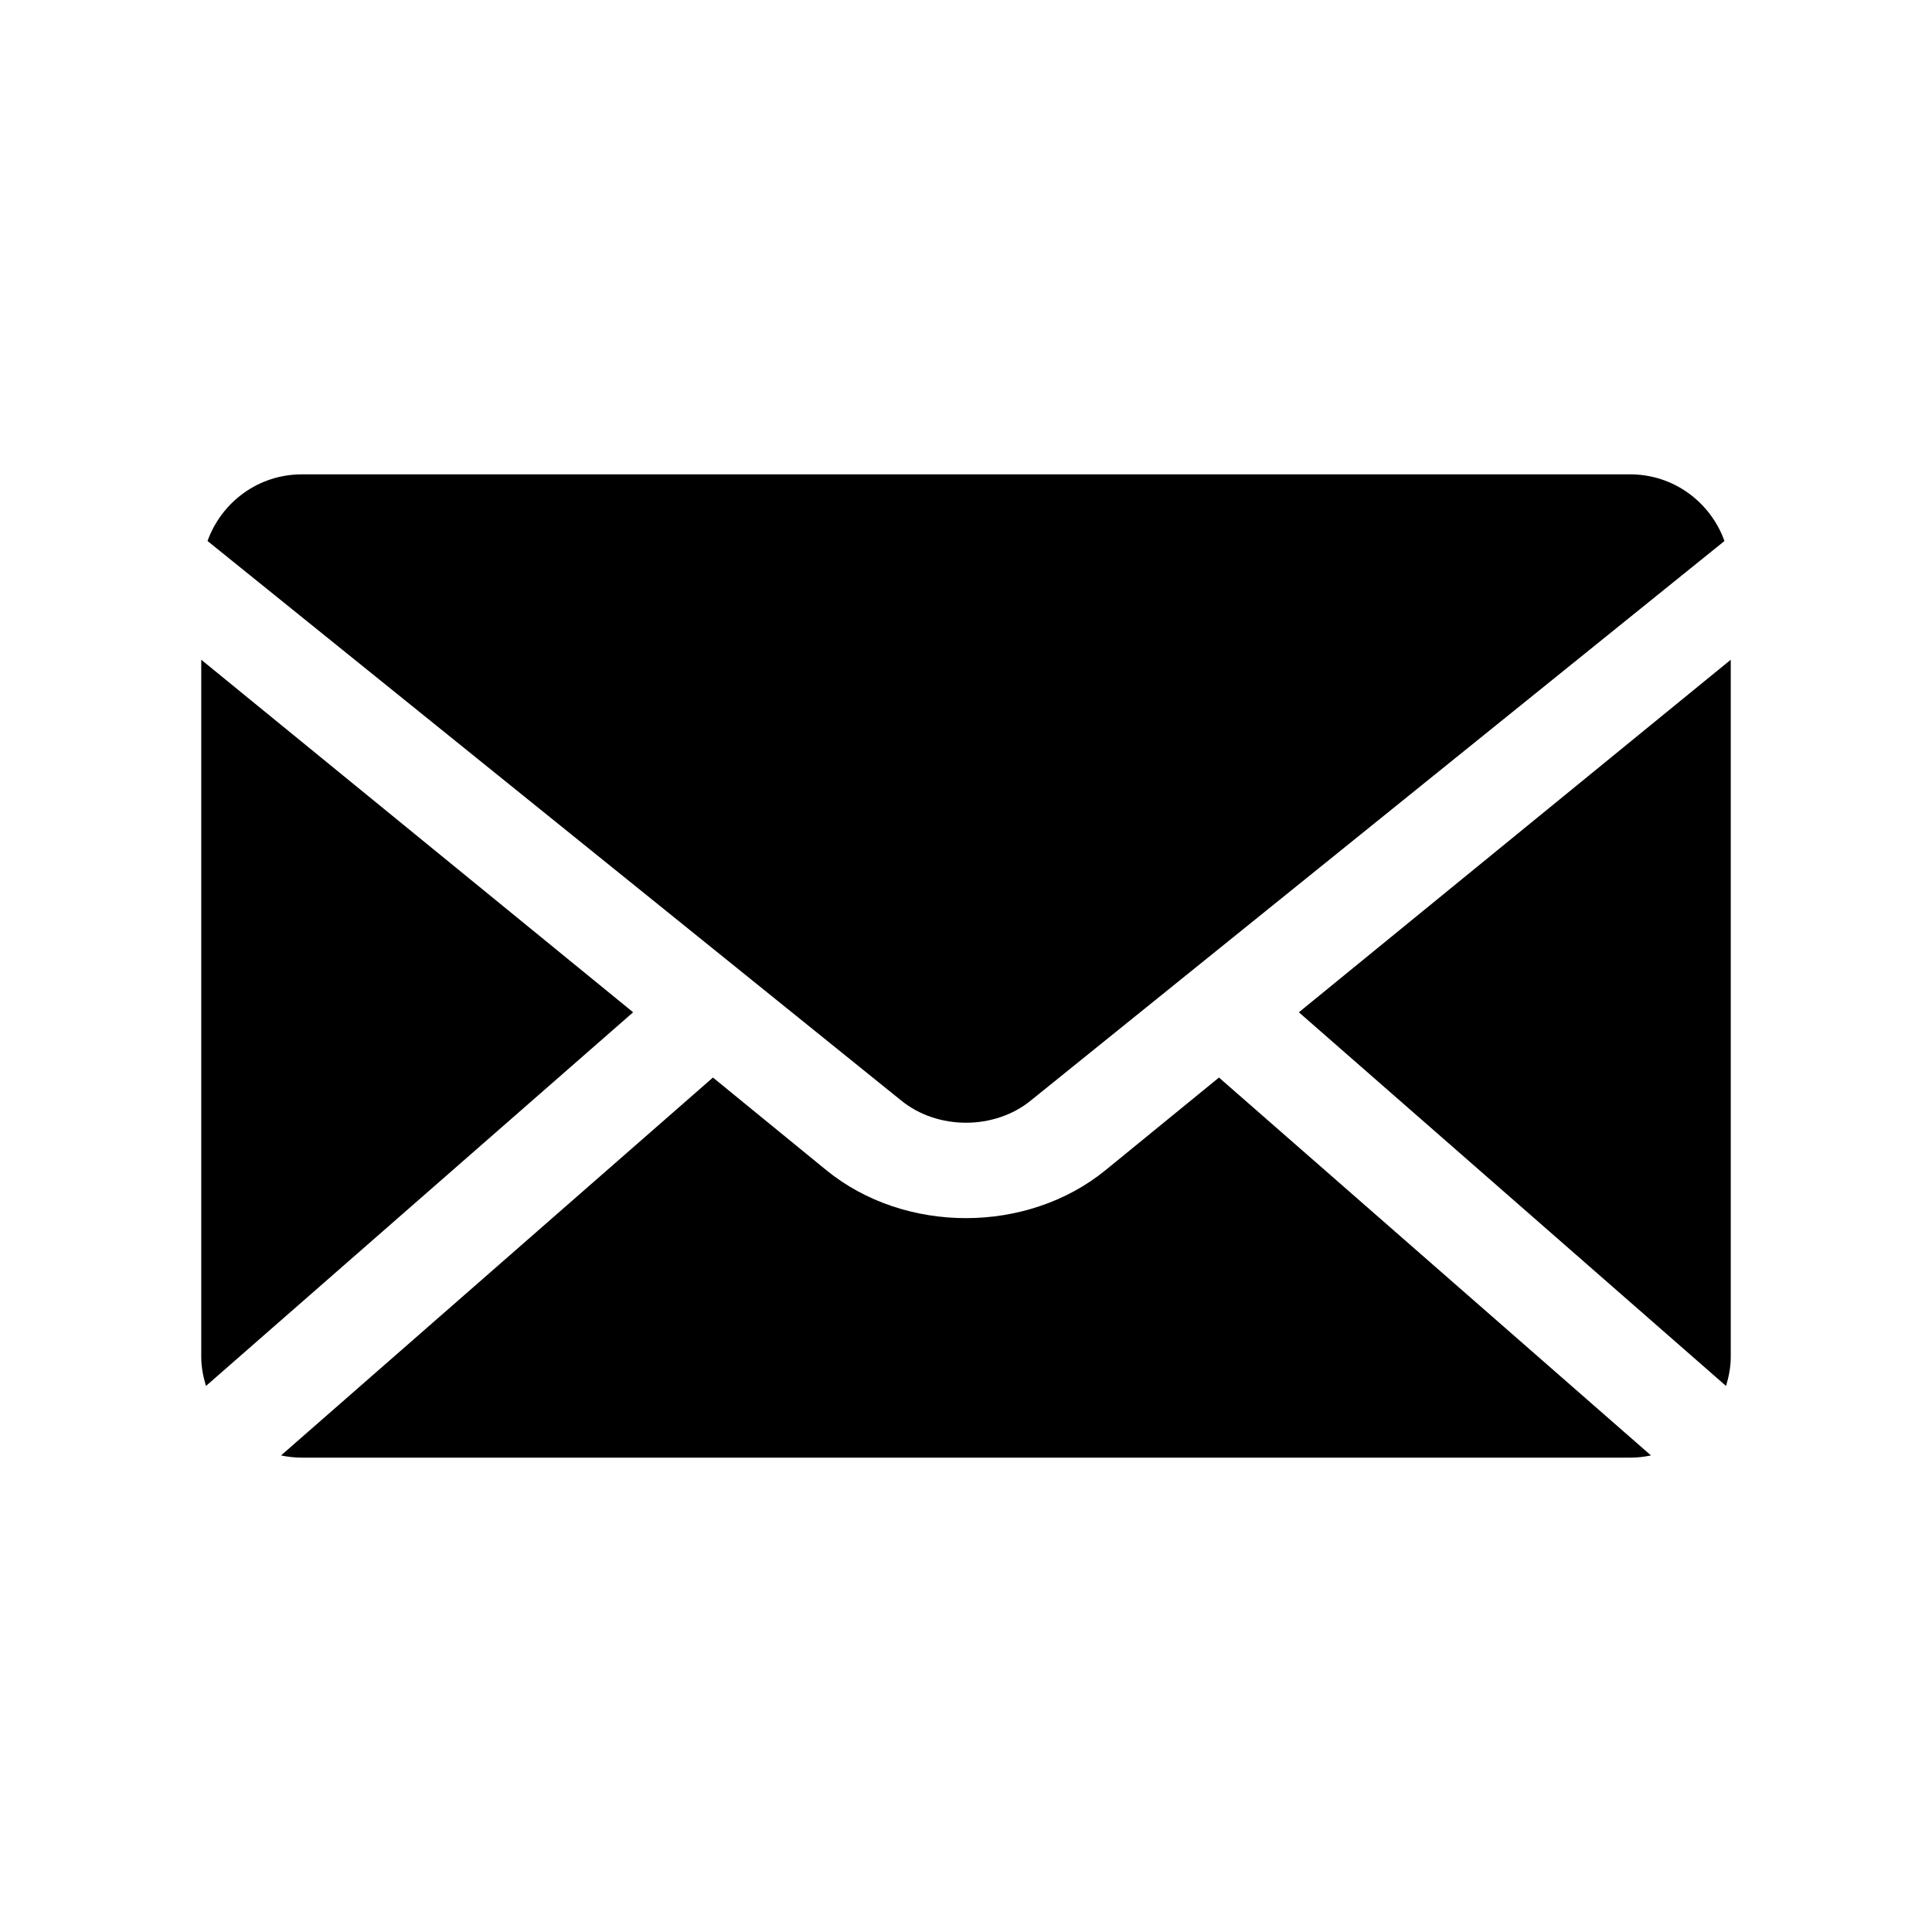
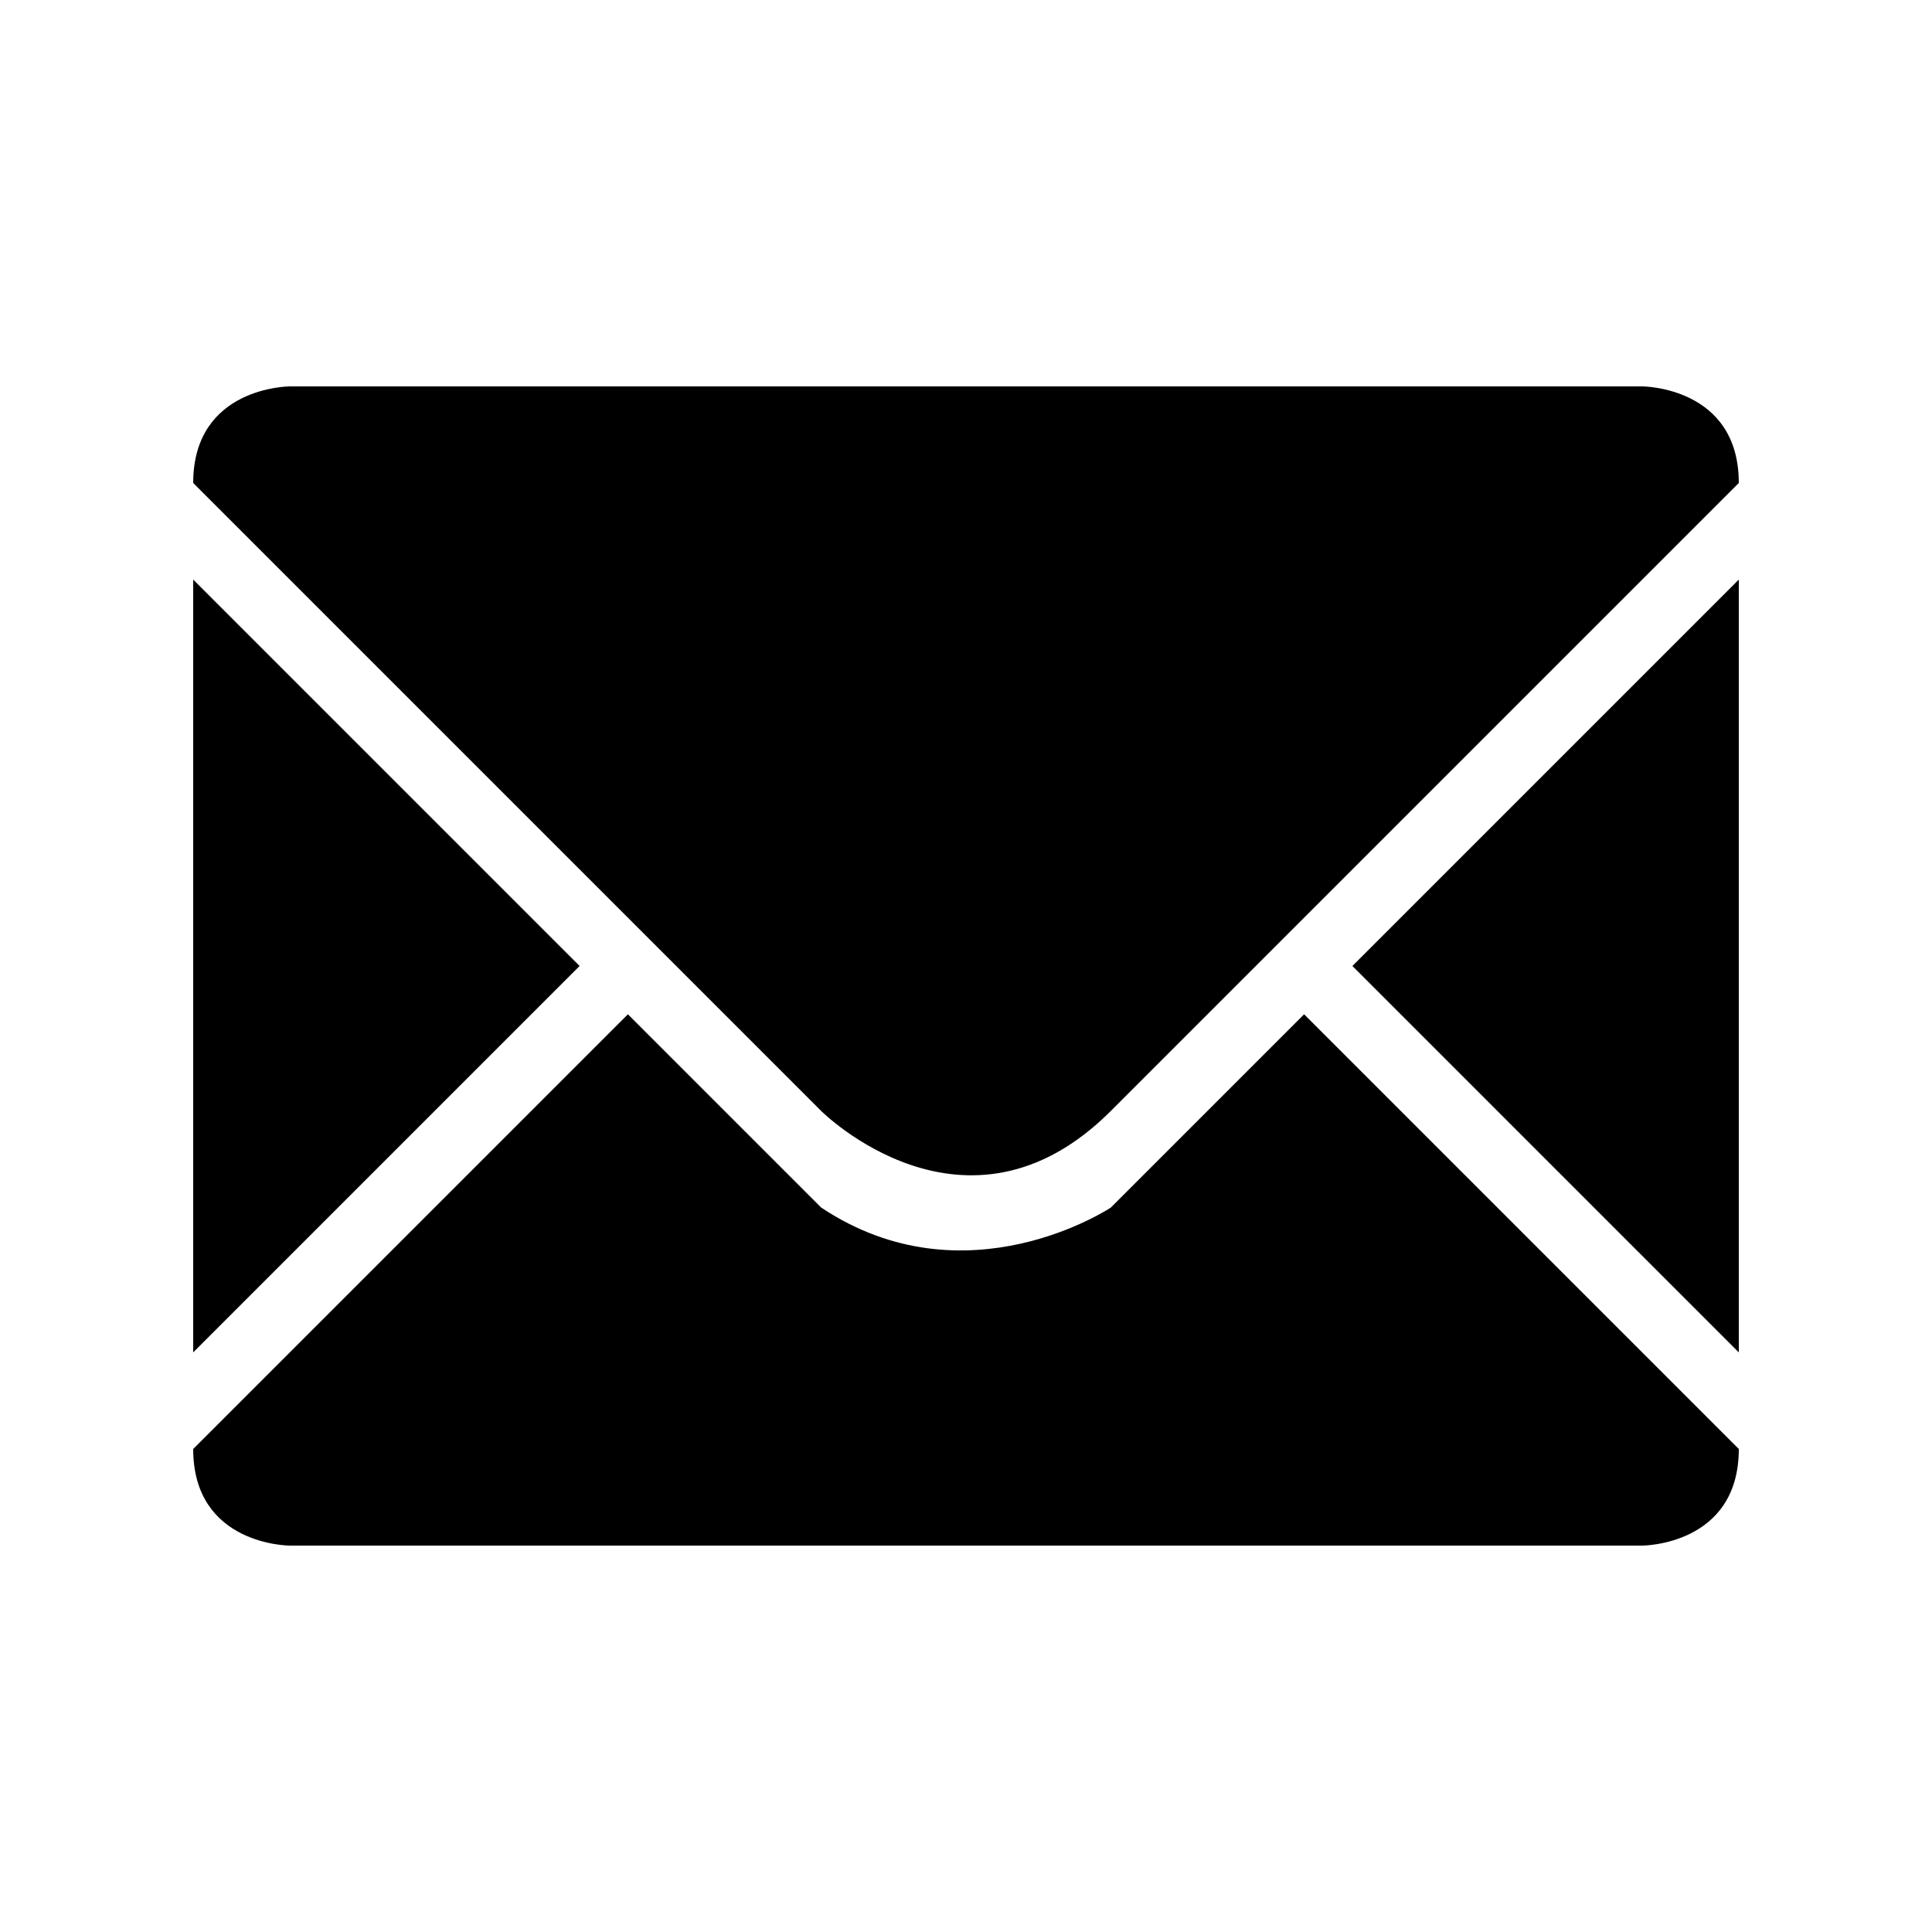
- <svg xmlns="http://www.w3.org/2000/svg" height="48" width="48" version="1.1" viewBox="0 0 48 48">
-   <path style="fill:#000000" d="m7.502 11.785c-1.087 0-1.999 0.692-2.346 1.656l17.229 13.897c0.905 0.741 2.326 0.741 3.23 0l17.229-13.897c-0.347-0.964-1.259-1.656-2.346-1.656h-32.996zm-2.502 4.606v17.322c0 0.253 0.048 0.491 0.117 0.721l10.613-9.284-10.73-8.759zm38 0l-10.73 8.759 10.613 9.284c0.069-0.23 0.117-0.468 0.117-0.721v-17.322zm-25.287 10.38l-10.731 9.389c0.168 0.035 0.342 0.055 0.52 0.055h32.996c0.178 0 0.352-0.02 0.52-0.055l-10.733-9.389-2.818 2.301c-0.973 0.794-2.222 1.192-3.469 1.192s-2.496-0.398-3.469-1.192l-2.816-2.301z" />
+ <svg xmlns="http://www.w3.org/2000/svg" width="50" height="50" version="1.1" viewBox="0 0 50 50">
+   <path d="m7.5 10s-2.5 0-2.5 2.5l16.25 16.25s3.75 3.75 7.5 0l16.25-16.25c0-2.5-2.5-2.5-2.5-2.5zm-2.5 5v20l10-10zm40 0-10 10 10 10zm-28.75 11.25-11.25 11.25c0 2.5 2.5 2.5 2.5 2.5h35s2.5 0 2.5-2.5l-11.25-11.25-5 5s-3.75 2.5-7.5 0z" />
</svg>
